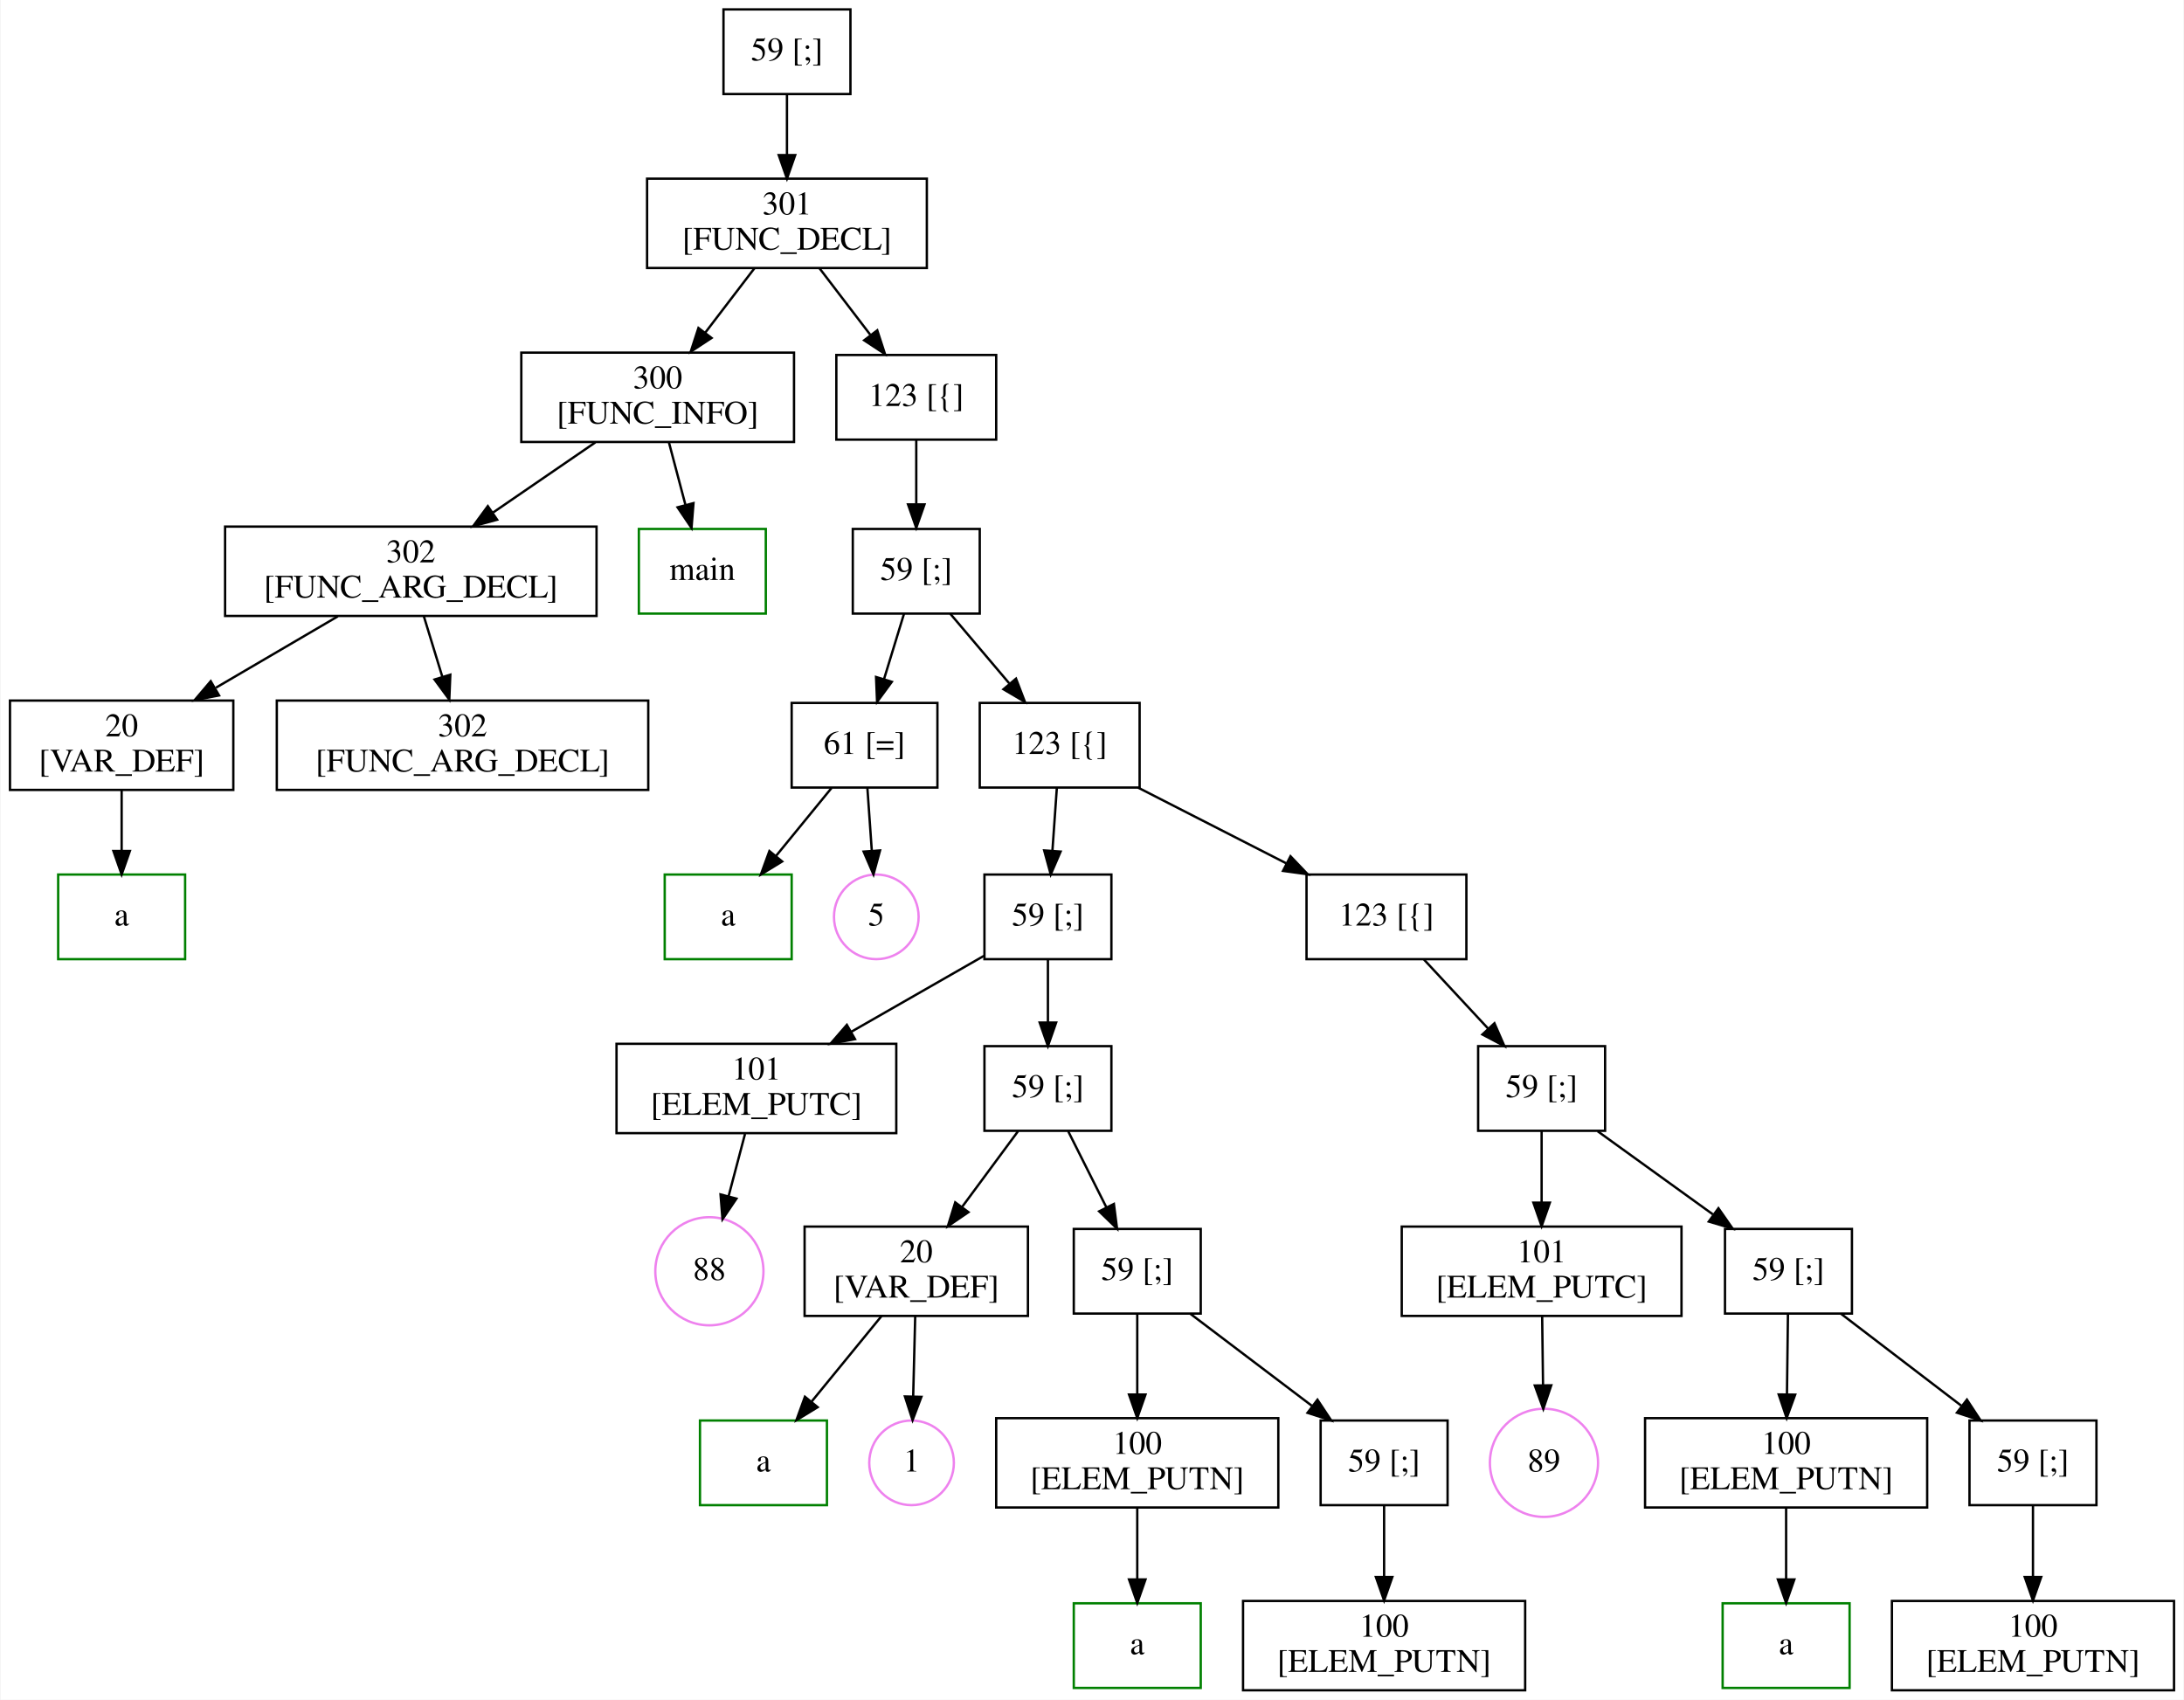
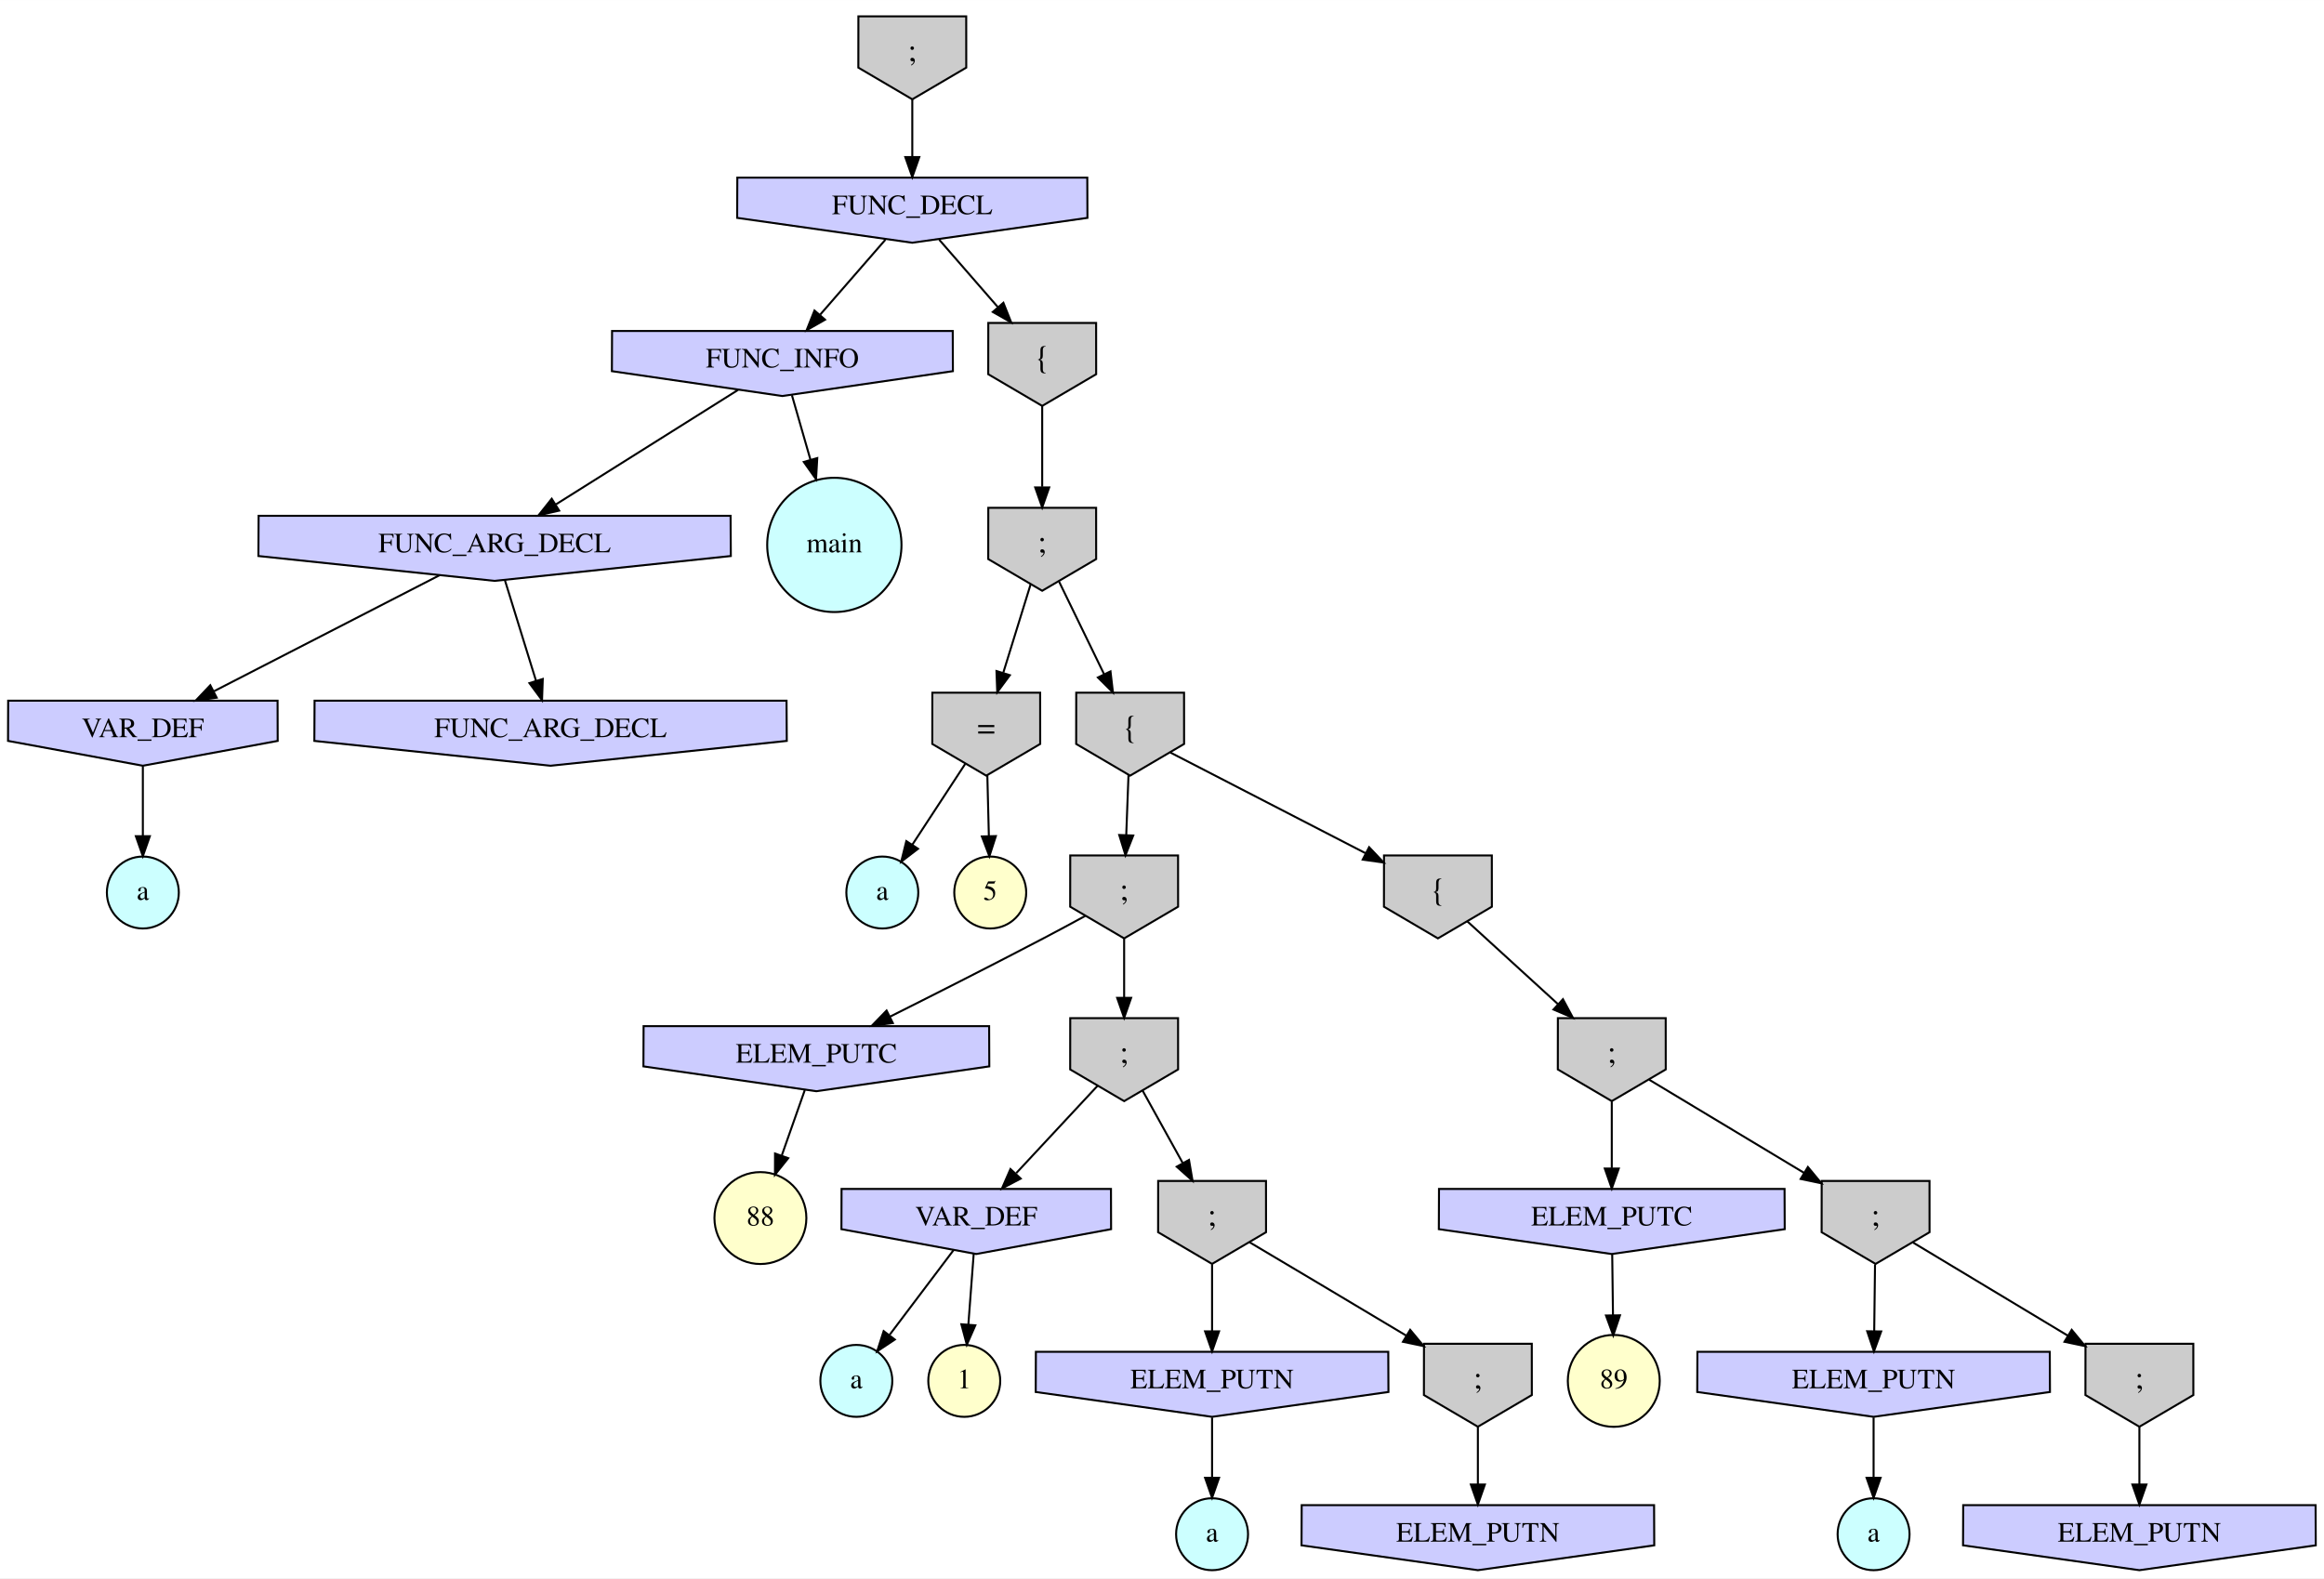
- <svg xmlns="http://www.w3.org/2000/svg" width="929pt" height="723pt" viewBox="0.00 0.00 928.50 722.99">
-   <g id="graph0" class="graph" transform="scale(1 1) rotate(0) translate(4 718.99)">
-     <polygon fill="white" stroke="transparent" points="-4,4 -4,-718.99 924.5,-718.99 924.5,4 -4,4" />
+ <svg xmlns="http://www.w3.org/2000/svg" width="1163pt" height="790pt" viewBox="0.00 0.00 1162.85 789.83">
+   <g id="graph0" class="graph" transform="scale(1 1) rotate(0) translate(4 785.83)">
+     <polygon fill="white" stroke="transparent" points="-4,4 -4,-785.83 1158.85,-785.83 1158.85,4 -4,4" />
    <g id="node1" class="node">
-       <polygon fill="none" stroke="black" points="357.5,-714.99 303.5,-714.99 303.5,-678.99 357.5,-678.99 357.5,-714.99" />
-       <text text-anchor="middle" x="330.5" y="-693.29" font-family="Times,serif" font-size="14.00">59 [;]</text>
+       <polygon fill="#cccccc" stroke="black" points="425.48,-752.02 452.48,-736.16 479.48,-752.02 479.46,-777.68 425.51,-777.68 425.48,-752.02" />
+       <text text-anchor="middle" x="452.48" y="-755.31" font-family="Times,serif" font-size="16.00">;</text>
    </g>
    <g id="node2" class="node">
-       <polygon fill="none" stroke="black" points="390,-642.99 271,-642.99 271,-604.99 390,-604.99 390,-642.99" />
-       <text text-anchor="middle" x="330.5" y="-627.79" font-family="Times,serif" font-size="14.00">301</text>
-       <text text-anchor="middle" x="330.5" y="-612.79" font-family="Times,serif" font-size="14.00">[FUNC_DECL]</text>
+       <polygon fill="#ccccff" stroke="black" points="364.85,-676.82 452.48,-664.38 540.12,-676.82 540.04,-696.95 364.93,-696.95 364.85,-676.82" />
+       <text text-anchor="middle" x="452.48" y="-678.68" font-family="Times,serif" font-size="14.00">FUNC_DECL</text>
    </g>
    <g id="edge1" class="edge">
-       <path fill="none" stroke="black" d="M330.5,-678.8C330.5,-671.1 330.5,-661.82 330.5,-653.14" />
-       <polygon fill="black" stroke="black" points="334,-653.01 330.5,-643.01 327,-653.01 334,-653.01" />
+       <path fill="none" stroke="black" d="M452.48,-736.09C452.48,-727.06 452.48,-716.57 452.48,-707.35" />
+       <polygon fill="black" stroke="black" points="455.98,-707.25 452.48,-697.25 448.98,-707.25 455.98,-707.25" />
    </g>
    <g id="node3" class="node">
-       <polygon fill="none" stroke="black" points="333.5,-568.99 217.5,-568.99 217.5,-530.99 333.5,-530.99 333.5,-568.99" />
-       <text text-anchor="middle" x="275.5" y="-553.79" font-family="Times,serif" font-size="14.00">300</text>
-       <text text-anchor="middle" x="275.5" y="-538.79" font-family="Times,serif" font-size="14.00">[FUNC_INFO]</text>
+       <polygon fill="#ccccff" stroke="black" points="302.17,-600.1 387.48,-587.66 472.8,-600.1 472.72,-620.22 302.25,-620.22 302.17,-600.1" />
+       <text text-anchor="middle" x="387.48" y="-601.96" font-family="Times,serif" font-size="14.00">FUNC_INFO</text>
    </g>
    <g id="edge2" class="edge">
-       <path fill="none" stroke="black" d="M316.62,-604.82C310.29,-596.53 302.66,-586.55 295.71,-577.45" />
-       <polygon fill="black" stroke="black" points="298.42,-575.23 289.57,-569.41 292.85,-579.48 298.42,-575.23" />
+       <path fill="none" stroke="black" d="M439.02,-665.9C429.59,-655.06 416.86,-640.44 406.42,-628.43" />
+       <polygon fill="black" stroke="black" points="408.82,-625.86 399.62,-620.61 403.54,-630.45 408.82,-625.86" />
    </g>
    <g id="node9" class="node">
-       <polygon fill="none" stroke="black" points="419.5,-567.99 351.5,-567.99 351.5,-531.99 419.5,-531.99 419.5,-567.99" />
-       <text text-anchor="middle" x="385.5" y="-546.29" font-family="Times,serif" font-size="14.00">123 [{]</text>
+       <polygon fill="#cccccc" stroke="black" points="490.48,-598.57 517.48,-582.71 544.48,-598.57 544.46,-624.23 490.51,-624.23 490.48,-598.57" />
+       <text text-anchor="middle" x="517.48" y="-601.86" font-family="Times,serif" font-size="16.00">{</text>
    </g>
    <g id="edge8" class="edge">
-       <path fill="none" stroke="black" d="M344.38,-604.82C350.91,-596.28 358.81,-585.93 365.93,-576.61" />
-       <polygon fill="black" stroke="black" points="368.91,-578.48 372.19,-568.41 363.34,-574.23 368.91,-578.48" />
+       <path fill="none" stroke="black" d="M465.95,-665.9C474.39,-656.2 485.47,-643.46 495.19,-632.28" />
+       <polygon fill="black" stroke="black" points="498.06,-634.33 501.98,-624.49 492.77,-629.73 498.06,-634.33" />
    </g>
    <g id="node4" class="node">
-       <polygon fill="none" stroke="black" points="249.5,-494.99 91.5,-494.99 91.5,-456.99 249.5,-456.99 249.5,-494.99" />
-       <text text-anchor="middle" x="170.5" y="-479.79" font-family="Times,serif" font-size="14.00">302</text>
-       <text text-anchor="middle" x="170.5" y="-464.79" font-family="Times,serif" font-size="14.00">[FUNC_ARG_DECL]</text>
+       <polygon fill="#ccccff" stroke="black" points="125.29,-507.58 243.48,-495.14 361.68,-507.58 361.56,-527.7 125.4,-527.7 125.29,-507.58" />
+       <text text-anchor="middle" x="243.48" y="-509.44" font-family="Times,serif" font-size="14.00">FUNC_ARG_DECL</text>
    </g>
    <g id="edge3" class="edge">
-       <path fill="none" stroke="black" d="M249,-530.82C235.82,-521.78 219.72,-510.74 205.53,-501.01" />
-       <polygon fill="black" stroke="black" points="207.21,-497.92 196.99,-495.15 203.26,-503.7 207.21,-497.92" />
+       <path fill="none" stroke="black" d="M365.3,-590.71C340.92,-575.39 301.58,-550.66 274.23,-533.47" />
+       <polygon fill="black" stroke="black" points="275.79,-530.31 265.46,-527.95 272.06,-536.24 275.79,-530.31" />
    </g>
    <g id="node8" class="node">
-       <polygon fill="none" stroke="green" points="321.5,-493.99 267.5,-493.99 267.5,-457.99 321.5,-457.99 321.5,-493.99" />
-       <text text-anchor="middle" x="294.5" y="-472.29" font-family="Times,serif" font-size="14.00">main</text>
+       <ellipse fill="#ccffff" stroke="black" cx="413.48" cy="-513.14" rx="33.6" ry="33.6" />
+       <text text-anchor="middle" x="413.48" y="-509.44" font-family="Times,serif" font-size="14.00">main</text>
    </g>
    <g id="edge7" class="edge">
-       <path fill="none" stroke="black" d="M280.29,-530.82C282.41,-522.8 284.95,-513.19 287.29,-504.33" />
-       <polygon fill="black" stroke="black" points="290.74,-504.97 289.9,-494.41 283.97,-503.19 290.74,-504.97" />
+       <path fill="none" stroke="black" d="M392.25,-588.06C394.86,-578.98 398.22,-567.28 401.49,-555.89" />
+       <polygon fill="black" stroke="black" points="404.93,-556.6 404.32,-546.02 398.2,-554.67 404.93,-556.6" />
    </g>
    <g id="node5" class="node">
-       <polygon fill="none" stroke="black" points="95,-420.99 0,-420.99 0,-382.99 95,-382.99 95,-420.99" />
-       <text text-anchor="middle" x="47.5" y="-405.79" font-family="Times,serif" font-size="14.00">20</text>
-       <text text-anchor="middle" x="47.5" y="-390.79" font-family="Times,serif" font-size="14.00">[VAR_DEF]</text>
+       <polygon fill="#ccccff" stroke="black" points="0.02,-415.05 67.48,-402.62 134.95,-415.05 134.89,-435.18 0.08,-435.18 0.02,-415.05" />
+       <text text-anchor="middle" x="67.48" y="-416.92" font-family="Times,serif" font-size="14.00">VAR_DEF</text>
    </g>
    <g id="edge4" class="edge">
-       <path fill="none" stroke="black" d="M139.46,-456.82C123.73,-447.61 104.44,-436.32 87.6,-426.46" />
-       <polygon fill="black" stroke="black" points="88.93,-423.19 78.53,-421.15 85.39,-429.23 88.93,-423.19" />
+       <path fill="none" stroke="black" d="M215.98,-497.99C185.5,-482.31 136.23,-456.97 102.88,-439.82" />
+       <polygon fill="black" stroke="black" points="104.42,-436.68 93.93,-435.22 101.22,-442.9 104.42,-436.68" />
    </g>
    <g id="node7" class="node">
-       <polygon fill="none" stroke="black" points="271.5,-420.99 113.5,-420.99 113.5,-382.99 271.5,-382.99 271.5,-420.99" />
-       <text text-anchor="middle" x="192.5" y="-405.79" font-family="Times,serif" font-size="14.00">302</text>
-       <text text-anchor="middle" x="192.5" y="-390.79" font-family="Times,serif" font-size="14.00">[FUNC_ARG_DECL]</text>
+       <polygon fill="#ccccff" stroke="black" points="153.29,-415.05 271.48,-402.62 389.68,-415.05 389.56,-435.18 153.4,-435.18 153.29,-415.05" />
+       <text text-anchor="middle" x="271.48" y="-416.92" font-family="Times,serif" font-size="14.00">FUNC_ARG_DECL</text>
    </g>
    <g id="edge6" class="edge">
-       <path fill="none" stroke="black" d="M176.05,-456.82C178.43,-449.04 181.26,-439.76 183.9,-431.13" />
-       <polygon fill="black" stroke="black" points="187.3,-431.99 186.87,-421.41 180.6,-429.95 187.3,-431.99" />
+       <path fill="none" stroke="black" d="M248.62,-495.53C253,-481.38 259.34,-460.88 264.23,-445.06" />
+       <polygon fill="black" stroke="black" points="267.59,-446.04 267.21,-435.45 260.91,-443.97 267.59,-446.04" />
    </g>
    <g id="node6" class="node">
-       <polygon fill="none" stroke="green" points="74.5,-346.99 20.5,-346.99 20.5,-310.99 74.5,-310.99 74.5,-346.99" />
-       <text text-anchor="middle" x="47.5" y="-325.29" font-family="Times,serif" font-size="14.00">a</text>
+       <ellipse fill="#ccffff" stroke="black" cx="67.48" cy="-339.17" rx="18" ry="18" />
+       <text text-anchor="middle" x="67.48" y="-335.47" font-family="Times,serif" font-size="14.00">a</text>
    </g>
    <g id="edge5" class="edge">
-       <path fill="none" stroke="black" d="M47.5,-382.71C47.5,-374.97 47.5,-365.78 47.5,-357.27" />
-       <polygon fill="black" stroke="black" points="51,-357 47.5,-347 44,-357 51,-357" />
+       <path fill="none" stroke="black" d="M67.48,-402.38C67.48,-392.17 67.48,-379.02 67.48,-367.44" />
+       <polygon fill="black" stroke="black" points="70.98,-367.37 67.48,-357.37 63.98,-367.37 70.98,-367.37" />
    </g>
    <g id="node10" class="node">
-       <polygon fill="none" stroke="black" points="412.5,-493.99 358.5,-493.99 358.5,-457.99 412.5,-457.99 412.5,-493.99" />
-       <text text-anchor="middle" x="385.5" y="-472.29" font-family="Times,serif" font-size="14.00">59 [;]</text>
+       <polygon fill="#cccccc" stroke="black" points="490.48,-506.05 517.48,-490.19 544.48,-506.05 544.46,-531.71 490.51,-531.71 490.48,-506.05" />
+       <text text-anchor="middle" x="517.48" y="-509.34" font-family="Times,serif" font-size="16.00">;</text>
    </g>
    <g id="edge9" class="edge">
-       <path fill="none" stroke="black" d="M385.5,-531.93C385.5,-523.8 385.5,-513.87 385.5,-504.7" />
-       <polygon fill="black" stroke="black" points="389,-504.43 385.5,-494.43 382,-504.43 389,-504.43" />
+       <path fill="none" stroke="black" d="M517.48,-582.75C517.48,-570.57 517.48,-555.28 517.48,-542.22" />
+       <polygon fill="black" stroke="black" points="520.98,-541.9 517.48,-531.9 513.98,-541.9 520.98,-541.9" />
    </g>
    <g id="node11" class="node">
-       <polygon fill="none" stroke="black" points="394.5,-419.99 332.5,-419.99 332.5,-383.99 394.5,-383.99 394.5,-419.99" />
-       <text text-anchor="middle" x="363.5" y="-398.29" font-family="Times,serif" font-size="14.00">61 [=]</text>
+       <polygon fill="#cccccc" stroke="black" points="462.48,-413.52 489.48,-397.66 516.48,-413.52 516.46,-439.18 462.51,-439.18 462.48,-413.52" />
+       <text text-anchor="middle" x="489.48" y="-416.82" font-family="Times,serif" font-size="16.00">=</text>
    </g>
    <g id="edge10" class="edge">
-       <path fill="none" stroke="black" d="M380.29,-457.93C377.75,-449.62 374.64,-439.44 371.78,-430.1" />
-       <polygon fill="black" stroke="black" points="375.1,-428.97 368.83,-420.43 368.4,-431.02 375.1,-428.97" />
+       <path fill="none" stroke="black" d="M511.68,-493.38C507.74,-480.63 502.45,-463.55 498.03,-449.24" />
+       <polygon fill="black" stroke="black" points="501.29,-447.94 494.99,-439.42 494.6,-450.01 501.29,-447.94" />
    </g>
    <g id="node14" class="node">
-       <polygon fill="none" stroke="black" points="480.5,-419.99 412.5,-419.99 412.5,-383.99 480.5,-383.99 480.5,-419.99" />
-       <text text-anchor="middle" x="446.5" y="-398.29" font-family="Times,serif" font-size="14.00">123 [{]</text>
+       <polygon fill="#cccccc" stroke="black" points="534.48,-413.52 561.48,-397.66 588.48,-413.52 588.46,-439.18 534.51,-439.18 534.48,-413.52" />
+       <text text-anchor="middle" x="561.48" y="-416.82" font-family="Times,serif" font-size="16.00">{</text>
    </g>
    <g id="edge13" class="edge">
-       <path fill="none" stroke="black" d="M399.96,-457.93C407.44,-449.09 416.73,-438.13 425.04,-428.32" />
-       <polygon fill="black" stroke="black" points="427.93,-430.32 431.72,-420.43 422.59,-425.8 427.93,-430.32" />
+       <path fill="none" stroke="black" d="M525.97,-494.68C532.32,-481.62 541.12,-463.51 548.37,-448.59" />
+       <polygon fill="black" stroke="black" points="551.65,-449.85 552.88,-439.32 545.36,-446.79 551.65,-449.85" />
    </g>
    <g id="node12" class="node">
-       <polygon fill="none" stroke="green" points="332.5,-346.99 278.5,-346.99 278.5,-310.99 332.5,-310.99 332.5,-346.99" />
-       <text text-anchor="middle" x="305.5" y="-325.29" font-family="Times,serif" font-size="14.00">a</text>
+       <ellipse fill="#ccffff" stroke="black" cx="437.48" cy="-339.17" rx="18" ry="18" />
+       <text text-anchor="middle" x="437.48" y="-335.47" font-family="Times,serif" font-size="14.00">a</text>
    </g>
    <g id="edge11" class="edge">
-       <path fill="none" stroke="black" d="M349.46,-383.8C342.41,-375.17 333.73,-364.55 325.95,-355.03" />
-       <polygon fill="black" stroke="black" points="328.45,-352.55 319.41,-347.02 323.03,-356.98 328.45,-352.55" />
+       <path fill="none" stroke="black" d="M478.96,-403.54C471.34,-391.9 460.93,-375.99 452.45,-363.03" />
+       <polygon fill="black" stroke="black" points="455.35,-361.07 446.94,-354.62 449.49,-364.9 455.35,-361.07" />
    </g>
    <g id="node13" class="node">
-       <ellipse fill="none" stroke="violet" cx="368.5" cy="-328.99" rx="18" ry="18" />
-       <text text-anchor="middle" x="368.5" y="-325.29" font-family="Times,serif" font-size="14.00">5</text>
+       <ellipse fill="#ffffcc" stroke="black" cx="491.48" cy="-339.17" rx="18" ry="18" />
+       <text text-anchor="middle" x="491.48" y="-335.47" font-family="Times,serif" font-size="14.00">5</text>
    </g>
    <g id="edge12" class="edge">
-       <path fill="none" stroke="black" d="M364.71,-383.8C365.28,-375.78 365.96,-366.04 366.59,-357.06" />
-       <polygon fill="black" stroke="black" points="370.09,-357.24 367.3,-347.02 363.11,-356.75 370.09,-357.24" />
+       <path fill="none" stroke="black" d="M490.03,-397.91C490.27,-388.53 490.54,-377.45 490.79,-367.51" />
+       <polygon fill="black" stroke="black" points="494.3,-367.41 491.05,-357.32 487.3,-367.23 494.3,-367.41" />
    </g>
    <g id="node15" class="node">
-       <polygon fill="none" stroke="black" points="468.5,-346.99 414.5,-346.99 414.5,-310.99 468.5,-310.99 468.5,-346.99" />
-       <text text-anchor="middle" x="441.5" y="-325.29" font-family="Times,serif" font-size="14.00">59 [;]</text>
+       <polygon fill="#cccccc" stroke="black" points="531.48,-332.07 558.48,-316.21 585.48,-332.07 585.46,-357.73 531.51,-357.73 531.48,-332.07" />
+       <text text-anchor="middle" x="558.48" y="-335.37" font-family="Times,serif" font-size="16.00">;</text>
    </g>
    <g id="edge14" class="edge">
-       <path fill="none" stroke="black" d="M445.29,-383.8C444.72,-375.78 444.04,-366.04 443.41,-357.06" />
-       <polygon fill="black" stroke="black" points="446.89,-356.75 442.7,-347.02 439.91,-357.24 446.89,-356.75" />
+       <path fill="none" stroke="black" d="M560.66,-397.91C560.31,-388.66 559.9,-377.76 559.53,-367.94" />
+       <polygon fill="black" stroke="black" points="563.03,-367.7 559.15,-357.84 556.03,-367.96 563.03,-367.7" />
    </g>
    <g id="node27" class="node">
-       <polygon fill="none" stroke="black" points="619.5,-346.99 551.5,-346.99 551.5,-310.99 619.5,-310.99 619.5,-346.99" />
-       <text text-anchor="middle" x="585.5" y="-325.29" font-family="Times,serif" font-size="14.00">123 [{]</text>
+       <polygon fill="#cccccc" stroke="black" points="688.48,-332.07 715.48,-316.21 742.48,-332.07 742.46,-357.73 688.51,-357.73 688.48,-332.07" />
+       <text text-anchor="middle" x="715.48" y="-335.37" font-family="Times,serif" font-size="16.00">{</text>
    </g>
    <g id="edge26" class="edge">
-       <path fill="none" stroke="black" d="M479.79,-383.99C498.74,-374.31 522.66,-362.09 542.96,-351.72" />
-       <polygon fill="black" stroke="black" points="544.68,-354.77 552,-347.11 541.5,-348.54 544.68,-354.77" />
+       <path fill="none" stroke="black" d="M581.62,-409.23C606.37,-396.46 648.83,-374.55 679.3,-358.83" />
+       <polygon fill="black" stroke="black" points="681.06,-361.86 688.34,-354.17 677.85,-355.64 681.06,-361.86" />
    </g>
    <g id="node16" class="node">
-       <polygon fill="none" stroke="black" points="377,-274.99 258,-274.99 258,-236.99 377,-236.99 377,-274.99" />
-       <text text-anchor="middle" x="317.5" y="-259.79" font-family="Times,serif" font-size="14.00">101</text>
-       <text text-anchor="middle" x="317.5" y="-244.79" font-family="Times,serif" font-size="14.00">[ELEM_PUTC]</text>
+       <polygon fill="#ccccff" stroke="black" points="317.95,-252.15 404.48,-239.72 491.01,-252.15 490.93,-272.28 318.03,-272.28 317.95,-252.15" />
+       <text text-anchor="middle" x="404.48" y="-254.02" font-family="Times,serif" font-size="14.00">ELEM_PUTC</text>
    </g>
    <g id="edge15" class="edge">
-       <path fill="none" stroke="black" d="M414.29,-312.41C397.75,-302.94 376.32,-290.67 357.83,-280.09" />
-       <polygon fill="black" stroke="black" points="359.44,-276.98 349.03,-275.04 355.97,-283.05 359.44,-276.98" />
+       <path fill="none" stroke="black" d="M539.01,-327.45C532.51,-323.9 525.2,-319.97 518.48,-316.44 492.87,-303.01 463.78,-288.28 441.39,-277.07" />
+       <polygon fill="black" stroke="black" points="442.75,-273.83 432.24,-272.49 439.62,-280.1 442.75,-273.83" />
    </g>
    <g id="node18" class="node">
-       <polygon fill="none" stroke="black" points="468.5,-273.99 414.5,-273.99 414.5,-237.99 468.5,-237.99 468.5,-273.99" />
-       <text text-anchor="middle" x="441.5" y="-252.29" font-family="Times,serif" font-size="14.00">59 [;]</text>
+       <polygon fill="#cccccc" stroke="black" points="531.48,-250.62 558.48,-234.76 585.48,-250.62 585.46,-276.29 531.51,-276.29 531.48,-250.62" />
+       <text text-anchor="middle" x="558.48" y="-253.92" font-family="Times,serif" font-size="16.00">;</text>
    </g>
    <g id="edge17" class="edge">
-       <path fill="none" stroke="black" d="M441.5,-310.8C441.5,-302.78 441.5,-293.04 441.5,-284.06" />
-       <polygon fill="black" stroke="black" points="445,-284.02 441.5,-274.02 438,-284.02 445,-284.02" />
+       <path fill="none" stroke="black" d="M558.48,-316.04C558.48,-306.96 558.48,-296.35 558.48,-286.75" />
+       <polygon fill="black" stroke="black" points="561.98,-286.46 558.48,-276.46 554.98,-286.46 561.98,-286.46" />
    </g>
    <g id="node17" class="node">
-       <ellipse fill="none" stroke="violet" cx="297.5" cy="-178.24" rx="23" ry="23" />
-       <text text-anchor="middle" x="297.5" y="-174.54" font-family="Times,serif" font-size="14.00">88</text>
+       <ellipse fill="#ffffcc" stroke="black" cx="376.48" cy="-176.24" rx="23" ry="23" />
+       <text text-anchor="middle" x="376.48" y="-172.54" font-family="Times,serif" font-size="14.00">88</text>
    </g>
    <g id="edge16" class="edge">
-       <path fill="none" stroke="black" d="M312.66,-236.66C310.56,-228.7 308.04,-219.17 305.67,-210.17" />
-       <polygon fill="black" stroke="black" points="309.01,-209.13 303.08,-200.36 302.24,-210.92 309.01,-209.13" />
+       <path fill="none" stroke="black" d="M398.68,-240.25C395.37,-230.85 391.11,-218.77 387.22,-207.71" />
+       <polygon fill="black" stroke="black" points="390.4,-206.21 383.77,-197.94 383.8,-208.53 390.4,-206.21" />
    </g>
    <g id="node19" class="node">
-       <polygon fill="none" stroke="black" points="433,-197.24 338,-197.24 338,-159.24 433,-159.24 433,-197.24" />
-       <text text-anchor="middle" x="385.5" y="-182.04" font-family="Times,serif" font-size="14.00">20</text>
-       <text text-anchor="middle" x="385.5" y="-167.04" font-family="Times,serif" font-size="14.00">[VAR_DEF]</text>
+       <polygon fill="#ccccff" stroke="black" points="417.02,-170.68 484.48,-158.24 551.95,-170.68 551.89,-190.81 417.08,-190.81 417.02,-170.68" />
+       <text text-anchor="middle" x="484.48" y="-172.54" font-family="Times,serif" font-size="14.00">VAR_DEF</text>
    </g>
    <g id="edge18" class="edge">
-       <path fill="none" stroke="black" d="M428.79,-237.8C421.76,-228.3 412.88,-216.28 405,-205.61" />
-       <polygon fill="black" stroke="black" points="407.7,-203.38 398.94,-197.42 402.07,-207.54 407.7,-203.38" />
+       <path fill="none" stroke="black" d="M545.25,-242.51C533.92,-230.34 517.44,-212.64 504.5,-198.74" />
+       <polygon fill="black" stroke="black" points="506.73,-196 497.35,-191.06 501.6,-200.77 506.73,-196" />
    </g>
    <g id="node22" class="node">
-       <polygon fill="none" stroke="black" points="506.5,-196.24 452.5,-196.24 452.5,-160.24 506.5,-160.24 506.5,-196.24" />
-       <text text-anchor="middle" x="479.5" y="-174.54" font-family="Times,serif" font-size="14.00">59 [;]</text>
+       <polygon fill="#cccccc" stroke="black" points="575.48,-169.15 602.48,-153.29 629.48,-169.15 629.46,-194.81 575.51,-194.81 575.48,-169.15" />
+       <text text-anchor="middle" x="602.48" y="-172.44" font-family="Times,serif" font-size="16.00">;</text>
    </g>
    <g id="edge21" class="edge">
-       <path fill="none" stroke="black" d="M450.12,-237.8C454.93,-228.22 461.02,-216.08 466.41,-205.34" />
-       <polygon fill="black" stroke="black" points="469.56,-206.87 470.91,-196.36 463.3,-203.73 469.56,-206.87" />
+       <path fill="none" stroke="black" d="M567.81,-239.86C573.59,-229.44 581.12,-215.82 587.7,-203.95" />
+       <polygon fill="black" stroke="black" points="590.93,-205.34 592.71,-194.9 584.8,-201.95 590.93,-205.34" />
    </g>
    <g id="node20" class="node">
-       <polygon fill="none" stroke="green" points="347.5,-114.75 293.5,-114.75 293.5,-78.75 347.5,-78.75 347.5,-114.75" />
-       <text text-anchor="middle" x="320.5" y="-93.05" font-family="Times,serif" font-size="14.00">a</text>
+       <ellipse fill="#ccffff" stroke="black" cx="424.48" cy="-94.75" rx="18" ry="18" />
+       <text text-anchor="middle" x="424.48" y="-91.05" font-family="Times,serif" font-size="14.00">a</text>
    </g>
    <g id="edge19" class="edge">
-       <path fill="none" stroke="black" d="M370.75,-159.21C361.92,-148.41 350.58,-134.54 340.9,-122.7" />
-       <polygon fill="black" stroke="black" points="343.56,-120.42 334.52,-114.9 338.14,-124.86 343.56,-120.42" />
+       <path fill="none" stroke="black" d="M473.2,-160.29C464.18,-148.34 451.39,-131.4 441.19,-117.88" />
+       <polygon fill="black" stroke="black" points="443.73,-115.44 434.92,-109.57 438.15,-119.66 443.73,-115.44" />
    </g>
    <g id="node21" class="node">
-       <ellipse fill="none" stroke="violet" cx="383.5" cy="-96.75" rx="18" ry="18" />
-       <text text-anchor="middle" x="383.5" y="-93.05" font-family="Times,serif" font-size="14.00">1</text>
+       <ellipse fill="#ffffcc" stroke="black" cx="478.48" cy="-94.75" rx="18" ry="18" />
+       <text text-anchor="middle" x="478.48" y="-91.05" font-family="Times,serif" font-size="14.00">1</text>
    </g>
    <g id="edge20" class="edge">
-       <path fill="none" stroke="black" d="M385.05,-159.21C384.79,-149.14 384.47,-136.39 384.19,-125.12" />
-       <polygon fill="black" stroke="black" points="387.68,-124.81 383.93,-114.9 380.68,-124.98 387.68,-124.81" />
+       <path fill="none" stroke="black" d="M483.21,-158.38C482.44,-148.13 481.43,-134.78 480.54,-123.05" />
+       <polygon fill="black" stroke="black" points="484.02,-122.56 479.77,-112.86 477.04,-123.09 484.02,-122.56" />
    </g>
    <g id="node23" class="node">
-       <polygon fill="none" stroke="black" points="539.5,-115.75 419.5,-115.75 419.5,-77.75 539.5,-77.75 539.5,-115.75" />
-       <text text-anchor="middle" x="479.5" y="-100.55" font-family="Times,serif" font-size="14.00">100</text>
-       <text text-anchor="middle" x="479.5" y="-85.55" font-family="Times,serif" font-size="14.00">[ELEM_PUTN]</text>
+       <polygon fill="#ccccff" stroke="black" points="514.24,-89.19 602.48,-76.75 690.73,-89.19 690.64,-109.31 514.32,-109.31 514.24,-89.19" />
+       <text text-anchor="middle" x="602.48" y="-91.05" font-family="Times,serif" font-size="14.00">ELEM_PUTN</text>
    </g>
    <g id="edge22" class="edge">
-       <path fill="none" stroke="black" d="M479.5,-159.99C479.5,-150.1 479.5,-137.43 479.5,-126.1" />
-       <polygon fill="black" stroke="black" points="483,-125.79 479.5,-115.79 476,-125.79 483,-125.79" />
+       <path fill="none" stroke="black" d="M602.48,-153.1C602.48,-142.73 602.48,-130.37 602.48,-119.78" />
+       <polygon fill="black" stroke="black" points="605.98,-119.54 602.48,-109.54 598.98,-119.54 605.98,-119.54" />
    </g>
    <g id="node25" class="node">
-       <polygon fill="none" stroke="black" points="611.5,-114.75 557.5,-114.75 557.5,-78.75 611.5,-78.75 611.5,-114.75" />
-       <text text-anchor="middle" x="584.5" y="-93.05" font-family="Times,serif" font-size="14.00">59 [;]</text>
+       <polygon fill="#cccccc" stroke="black" points="708.48,-87.66 735.48,-71.8 762.48,-87.66 762.46,-113.32 708.51,-113.32 708.48,-87.66" />
+       <text text-anchor="middle" x="735.48" y="-90.95" font-family="Times,serif" font-size="16.00">;</text>
    </g>
    <g id="edge24" class="edge">
-       <path fill="none" stroke="black" d="M502.03,-160.19C517.11,-148.77 537.16,-133.59 553.72,-121.05" />
-       <polygon fill="black" stroke="black" points="556.15,-123.6 562.01,-114.77 551.93,-118.02 556.15,-123.6" />
+       <path fill="none" stroke="black" d="M621.1,-164.21C640.64,-152.61 672.25,-133.83 699.48,-117.5 699.57,-117.44 699.66,-117.39 699.75,-117.33" />
+       <polygon fill="black" stroke="black" points="701.6,-120.31 708.37,-112.15 697.99,-114.31 701.6,-120.31" />
    </g>
    <g id="node24" class="node">
-       <polygon fill="none" stroke="green" points="506.5,-37 452.5,-37 452.5,-1 506.5,-1 506.5,-37" />
-       <text text-anchor="middle" x="479.5" y="-15.3" font-family="Times,serif" font-size="14.00">a</text>
+       <ellipse fill="#ccffff" stroke="black" cx="602.48" cy="-18" rx="18" ry="18" />
+       <text text-anchor="middle" x="602.48" y="-14.3" font-family="Times,serif" font-size="14.00">a</text>
    </g>
    <g id="edge23" class="edge">
-       <path fill="none" stroke="black" d="M479.5,-77.41C479.5,-68.41 479.5,-57.38 479.5,-47.4" />
-       <polygon fill="black" stroke="black" points="483,-47.13 479.5,-37.13 476,-47.13 483,-47.13" />
+       <path fill="none" stroke="black" d="M602.48,-76.41C602.48,-67.54 602.48,-56.54 602.48,-46.54" />
+       <polygon fill="black" stroke="black" points="605.98,-46.24 602.48,-36.24 598.98,-46.24 605.98,-46.24" />
    </g>
    <g id="node26" class="node">
-       <polygon fill="none" stroke="black" points="644.5,-38 524.5,-38 524.5,0 644.5,0 644.5,-38" />
-       <text text-anchor="middle" x="584.5" y="-22.8" font-family="Times,serif" font-size="14.00">100</text>
-       <text text-anchor="middle" x="584.5" y="-7.8" font-family="Times,serif" font-size="14.00">[ELEM_PUTN]</text>
+       <polygon fill="#ccccff" stroke="black" points="647.24,-12.44 735.48,0 823.73,-12.44 823.64,-32.56 647.32,-32.56 647.24,-12.44" />
+       <text text-anchor="middle" x="735.48" y="-14.3" font-family="Times,serif" font-size="14.00">ELEM_PUTN</text>
    </g>
    <g id="edge25" class="edge">
-       <path fill="none" stroke="black" d="M584.5,-78.56C584.5,-69.62 584.5,-58.46 584.5,-48.29" />
-       <polygon fill="black" stroke="black" points="588,-48.18 584.5,-38.18 581,-48.18 588,-48.18" />
+       <path fill="none" stroke="black" d="M735.48,-71.73C735.48,-62.69 735.48,-52.2 735.48,-42.97" />
+       <polygon fill="black" stroke="black" points="738.98,-42.87 735.48,-32.87 731.98,-42.87 738.98,-42.87" />
    </g>
    <g id="node28" class="node">
-       <polygon fill="none" stroke="black" points="678.5,-273.99 624.5,-273.99 624.5,-237.99 678.5,-237.99 678.5,-273.99" />
-       <text text-anchor="middle" x="651.5" y="-252.29" font-family="Times,serif" font-size="14.00">59 [;]</text>
+       <polygon fill="#cccccc" stroke="black" points="775.48,-250.62 802.48,-234.76 829.48,-250.62 829.46,-276.29 775.51,-276.29 775.48,-250.62" />
+       <text text-anchor="middle" x="802.48" y="-253.92" font-family="Times,serif" font-size="16.00">;</text>
    </g>
    <g id="edge27" class="edge">
-       <path fill="none" stroke="black" d="M601.48,-310.8C609.66,-302 619.78,-291.12 628.76,-281.45" />
-       <polygon fill="black" stroke="black" points="631.43,-283.73 635.67,-274.02 626.3,-278.96 631.43,-283.73" />
+       <path fill="none" stroke="black" d="M730.24,-324.69C742.63,-313.38 760.64,-296.93 775.58,-283.29" />
+       <polygon fill="black" stroke="black" points="778.04,-285.78 783.06,-276.45 773.32,-280.61 778.04,-285.78" />
    </g>
    <g id="node29" class="node">
-       <polygon fill="none" stroke="black" points="711,-197.24 592,-197.24 592,-159.24 711,-159.24 711,-197.24" />
-       <text text-anchor="middle" x="651.5" y="-182.04" font-family="Times,serif" font-size="14.00">101</text>
-       <text text-anchor="middle" x="651.5" y="-167.04" font-family="Times,serif" font-size="14.00">[ELEM_PUTC]</text>
+       <polygon fill="#ccccff" stroke="black" points="715.95,-170.68 802.48,-158.24 889.01,-170.68 888.93,-190.81 716.03,-190.81 715.95,-170.68" />
+       <text text-anchor="middle" x="802.48" y="-172.54" font-family="Times,serif" font-size="14.00">ELEM_PUTC</text>
    </g>
    <g id="edge28" class="edge">
-       <path fill="none" stroke="black" d="M651.5,-237.8C651.5,-228.86 651.5,-217.7 651.5,-207.53" />
-       <polygon fill="black" stroke="black" points="655,-207.42 651.5,-197.42 648,-207.42 655,-207.42" />
+       <path fill="none" stroke="black" d="M802.48,-234.58C802.48,-224.22 802.48,-211.85 802.48,-201.26" />
+       <polygon fill="black" stroke="black" points="805.98,-201.03 802.48,-191.03 798.98,-201.03 805.98,-201.03" />
    </g>
    <g id="node31" class="node">
-       <polygon fill="none" stroke="black" points="783.5,-196.24 729.5,-196.24 729.5,-160.24 783.5,-160.24 783.5,-196.24" />
-       <text text-anchor="middle" x="756.5" y="-174.54" font-family="Times,serif" font-size="14.00">59 [;]</text>
+       <polygon fill="#cccccc" stroke="black" points="907.48,-169.15 934.48,-153.29 961.48,-169.15 961.46,-194.81 907.51,-194.81 907.48,-169.15" />
+       <text text-anchor="middle" x="934.48" y="-172.44" font-family="Times,serif" font-size="16.00">;</text>
    </g>
    <g id="edge30" class="edge">
-       <path fill="none" stroke="black" d="M675.33,-237.8C689.83,-227.34 708.53,-213.85 724.33,-202.45" />
-       <polygon fill="black" stroke="black" points="726.71,-205.05 732.77,-196.36 722.61,-199.38 726.71,-205.05" />
+       <path fill="none" stroke="black" d="M821.25,-245.45C840.61,-233.82 871.67,-215.15 898.48,-198.99 898.57,-198.94 898.66,-198.88 898.75,-198.83" />
+       <polygon fill="black" stroke="black" points="900.61,-201.8 907.36,-193.64 896.99,-195.81 900.61,-201.8" />
    </g>
    <g id="node30" class="node">
-       <ellipse fill="none" stroke="violet" cx="652.5" cy="-96.75" rx="23" ry="23" />
-       <text text-anchor="middle" x="652.5" y="-93.05" font-family="Times,serif" font-size="14.00">89</text>
+       <ellipse fill="#ffffcc" stroke="black" cx="803.48" cy="-94.75" rx="23" ry="23" />
+       <text text-anchor="middle" x="803.48" y="-91.05" font-family="Times,serif" font-size="14.00">89</text>
    </g>
    <g id="edge29" class="edge">
-       <path fill="none" stroke="black" d="M651.73,-159.21C651.84,-150.5 651.97,-139.79 652.1,-129.77" />
-       <polygon fill="black" stroke="black" points="655.6,-129.72 652.22,-119.68 648.6,-129.64 655.6,-129.72" />
+       <path fill="none" stroke="black" d="M802.7,-157.99C802.81,-149.09 802.95,-137.94 803.08,-127.54" />
+       <polygon fill="black" stroke="black" points="806.58,-127.56 803.21,-117.51 799.58,-127.47 806.58,-127.56" />
    </g>
    <g id="node32" class="node">
-       <polygon fill="none" stroke="black" points="815.5,-115.75 695.5,-115.75 695.5,-77.75 815.5,-77.75 815.5,-115.75" />
-       <text text-anchor="middle" x="755.5" y="-100.55" font-family="Times,serif" font-size="14.00">100</text>
-       <text text-anchor="middle" x="755.5" y="-85.55" font-family="Times,serif" font-size="14.00">[ELEM_PUTN]</text>
+       <polygon fill="#ccccff" stroke="black" points="845.24,-89.19 933.48,-76.75 1021.73,-89.19 1021.64,-109.31 845.32,-109.31 845.24,-89.19" />
+       <text text-anchor="middle" x="933.48" y="-91.05" font-family="Times,serif" font-size="14.00">ELEM_PUTN</text>
    </g>
    <g id="edge31" class="edge">
-       <path fill="none" stroke="black" d="M756.28,-159.99C756.16,-150.1 756,-137.43 755.86,-126.1" />
-       <polygon fill="black" stroke="black" points="759.35,-125.75 755.73,-115.79 752.35,-125.83 759.35,-125.75" />
+       <path fill="none" stroke="black" d="M934.2,-153.1C934.07,-142.73 933.92,-130.37 933.79,-119.78" />
+       <polygon fill="black" stroke="black" points="937.28,-119.49 933.66,-109.54 930.28,-119.58 937.28,-119.49" />
    </g>
    <g id="node34" class="node">
-       <polygon fill="none" stroke="black" points="887.5,-114.75 833.5,-114.75 833.5,-78.75 887.5,-78.75 887.5,-114.75" />
-       <text text-anchor="middle" x="860.5" y="-93.05" font-family="Times,serif" font-size="14.00">59 [;]</text>
+       <polygon fill="#cccccc" stroke="black" points="1039.48,-87.66 1066.48,-71.8 1093.48,-87.66 1093.46,-113.32 1039.51,-113.32 1039.48,-87.66" />
+       <text text-anchor="middle" x="1066.48" y="-90.95" font-family="Times,serif" font-size="16.00">;</text>
    </g>
    <g id="edge33" class="edge">
-       <path fill="none" stroke="black" d="M778.81,-160.19C793.75,-148.77 813.61,-133.59 830.01,-121.05" />
-       <polygon fill="black" stroke="black" points="832.41,-123.63 838.23,-114.77 828.16,-118.07 832.41,-123.63" />
+       <path fill="none" stroke="black" d="M953.25,-163.97C972.61,-152.34 1003.67,-133.66 1030.48,-117.5 1030.57,-117.44 1030.66,-117.39 1030.75,-117.33" />
+       <polygon fill="black" stroke="black" points="1032.61,-120.3 1039.36,-112.14 1028.99,-114.31 1032.61,-120.3" />
    </g>
    <g id="node33" class="node">
-       <polygon fill="none" stroke="green" points="782.5,-37 728.5,-37 728.5,-1 782.5,-1 782.5,-37" />
-       <text text-anchor="middle" x="755.5" y="-15.3" font-family="Times,serif" font-size="14.00">a</text>
+       <ellipse fill="#ccffff" stroke="black" cx="933.48" cy="-18" rx="18" ry="18" />
+       <text text-anchor="middle" x="933.48" y="-14.3" font-family="Times,serif" font-size="14.00">a</text>
    </g>
    <g id="edge32" class="edge">
-       <path fill="none" stroke="black" d="M755.5,-77.41C755.5,-68.41 755.5,-57.38 755.5,-47.4" />
-       <polygon fill="black" stroke="black" points="759,-47.13 755.5,-37.13 752,-47.13 759,-47.13" />
+       <path fill="none" stroke="black" d="M933.48,-76.41C933.48,-67.54 933.48,-56.54 933.48,-46.54" />
+       <polygon fill="black" stroke="black" points="936.98,-46.24 933.48,-36.24 929.98,-46.24 936.98,-46.24" />
    </g>
    <g id="node35" class="node">
-       <polygon fill="none" stroke="black" points="920.5,-38 800.5,-38 800.5,0 920.5,0 920.5,-38" />
-       <text text-anchor="middle" x="860.5" y="-22.8" font-family="Times,serif" font-size="14.00">100</text>
-       <text text-anchor="middle" x="860.5" y="-7.8" font-family="Times,serif" font-size="14.00">[ELEM_PUTN]</text>
+       <polygon fill="#ccccff" stroke="black" points="978.24,-12.44 1066.48,0 1154.73,-12.44 1154.64,-32.56 978.32,-32.56 978.24,-12.44" />
+       <text text-anchor="middle" x="1066.48" y="-14.3" font-family="Times,serif" font-size="14.00">ELEM_PUTN</text>
    </g>
    <g id="edge34" class="edge">
-       <path fill="none" stroke="black" d="M860.5,-78.56C860.5,-69.62 860.5,-58.46 860.5,-48.29" />
-       <polygon fill="black" stroke="black" points="864,-48.18 860.5,-38.18 857,-48.18 864,-48.18" />
+       <path fill="none" stroke="black" d="M1066.48,-71.73C1066.48,-62.69 1066.48,-52.2 1066.48,-42.97" />
+       <polygon fill="black" stroke="black" points="1069.98,-42.87 1066.48,-32.87 1062.98,-42.87 1069.98,-42.87" />
    </g>
  </g>
</svg>
